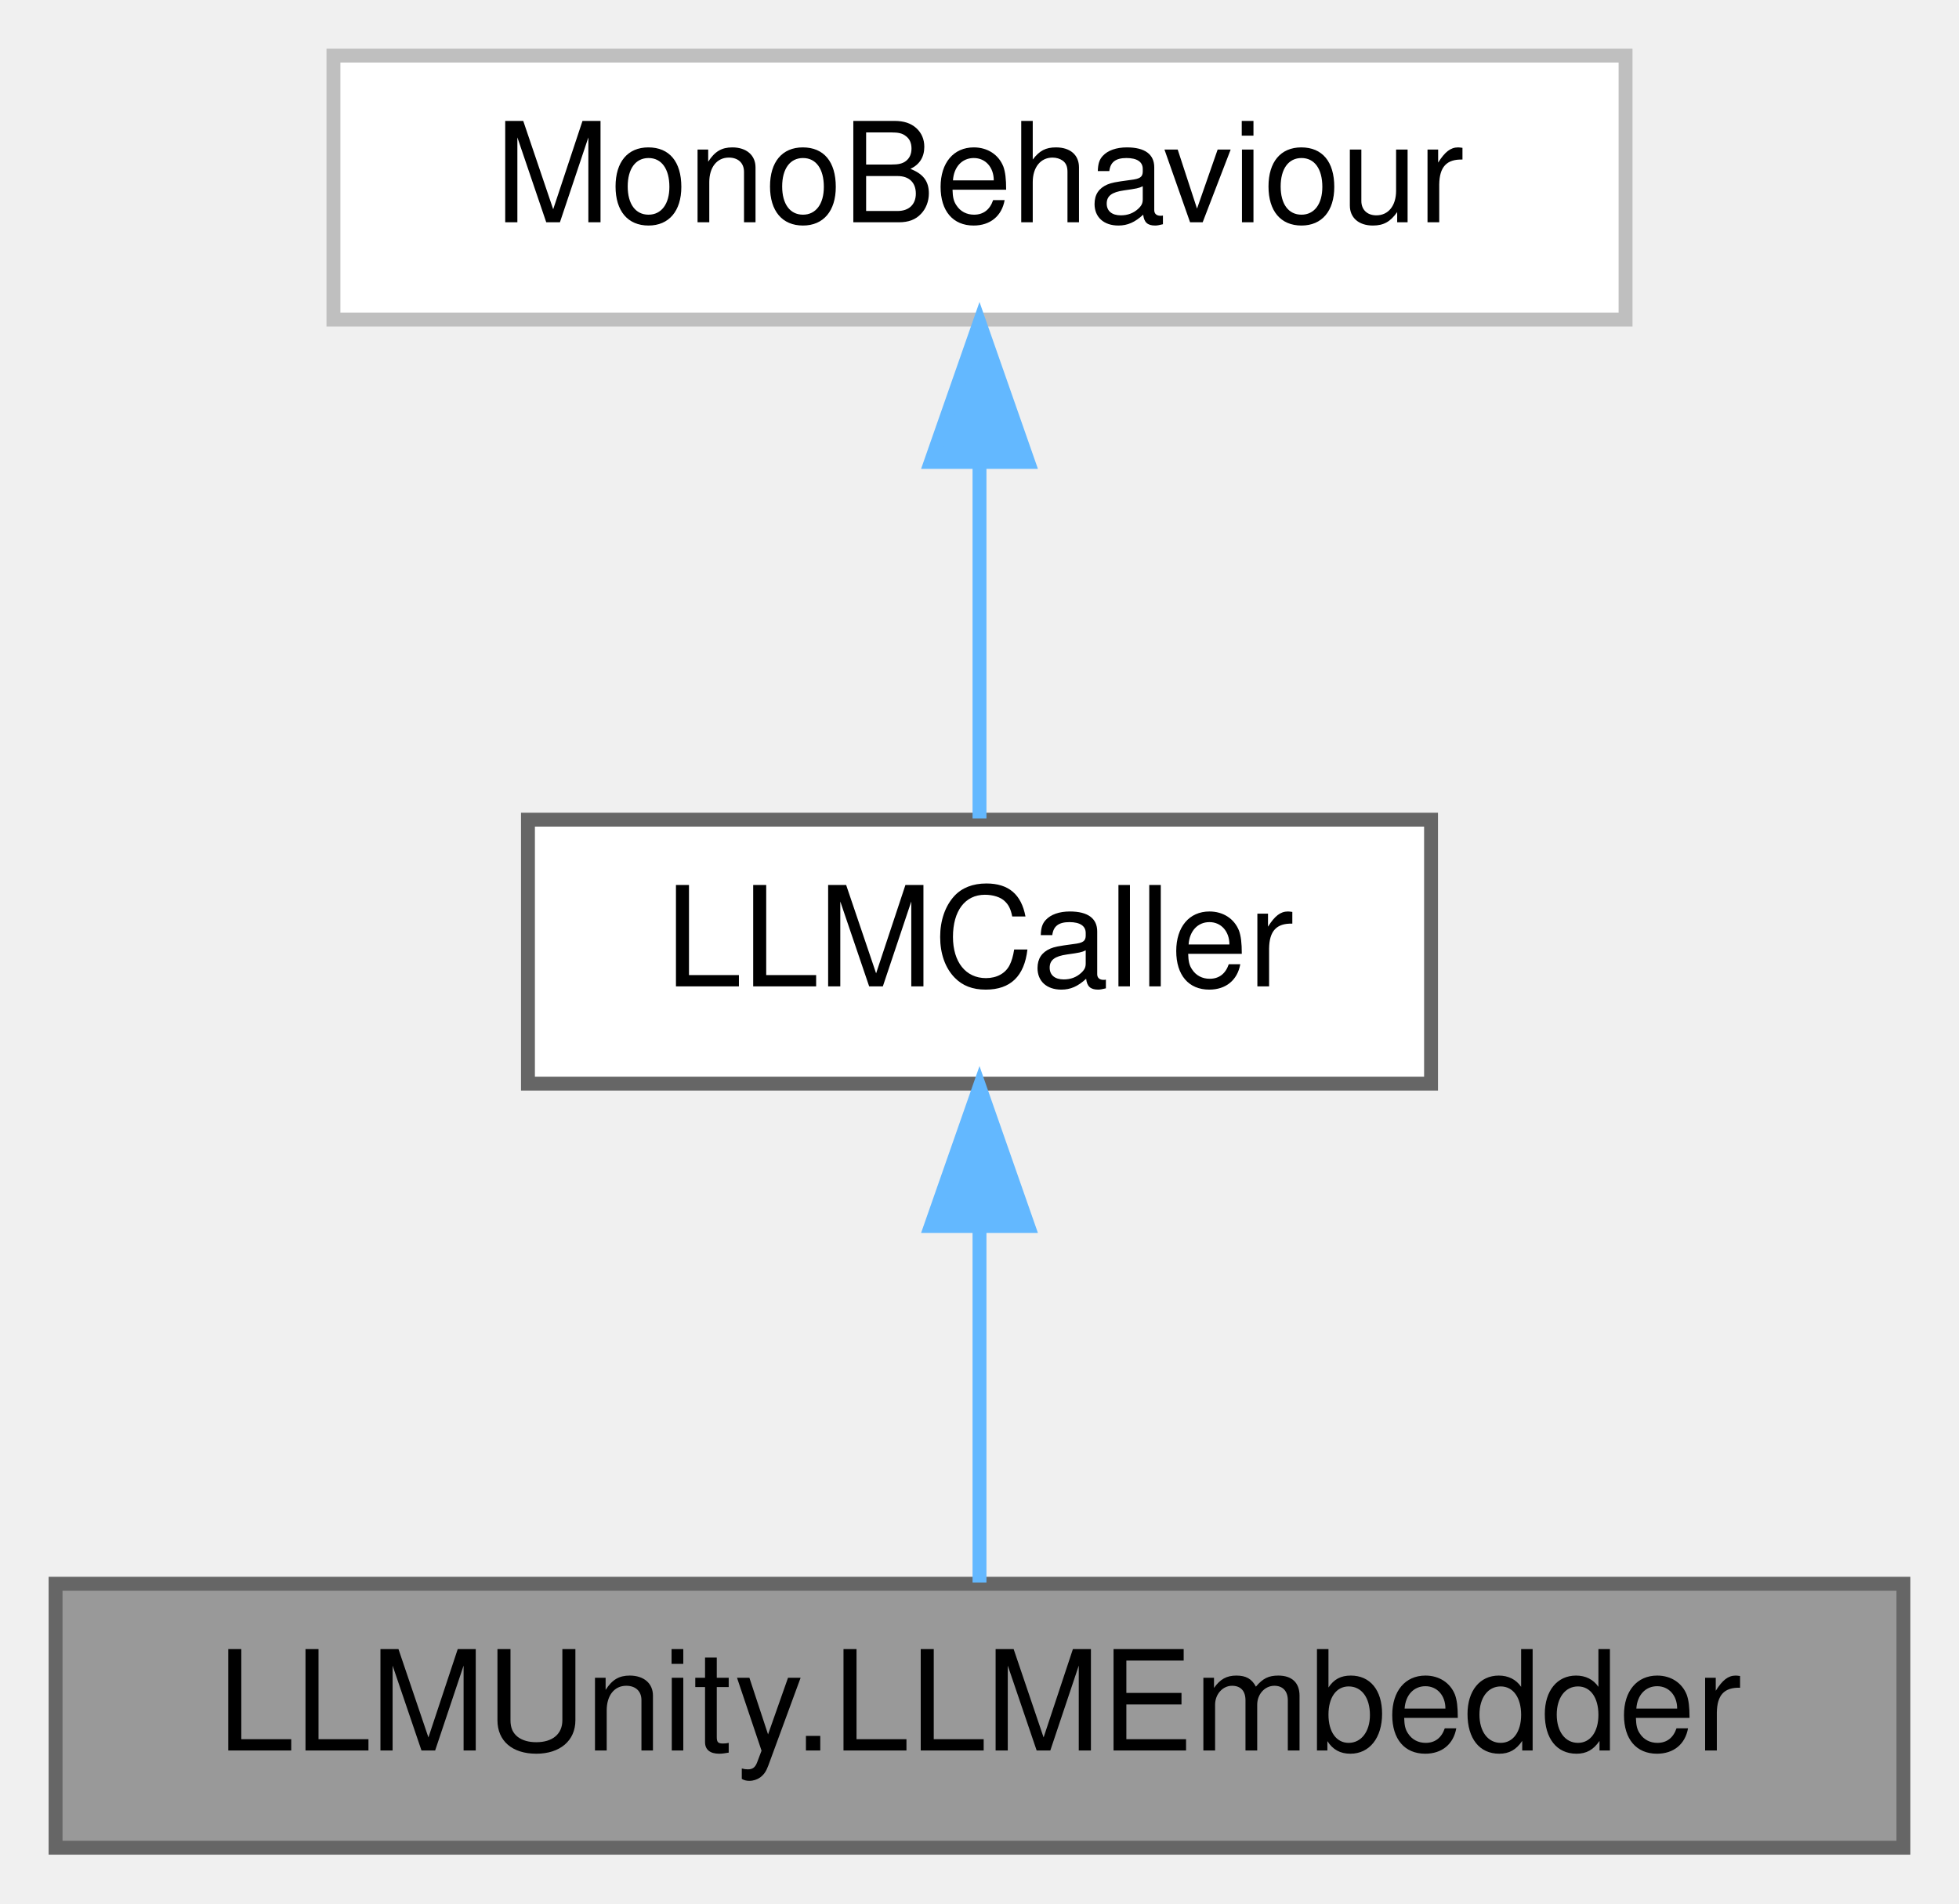
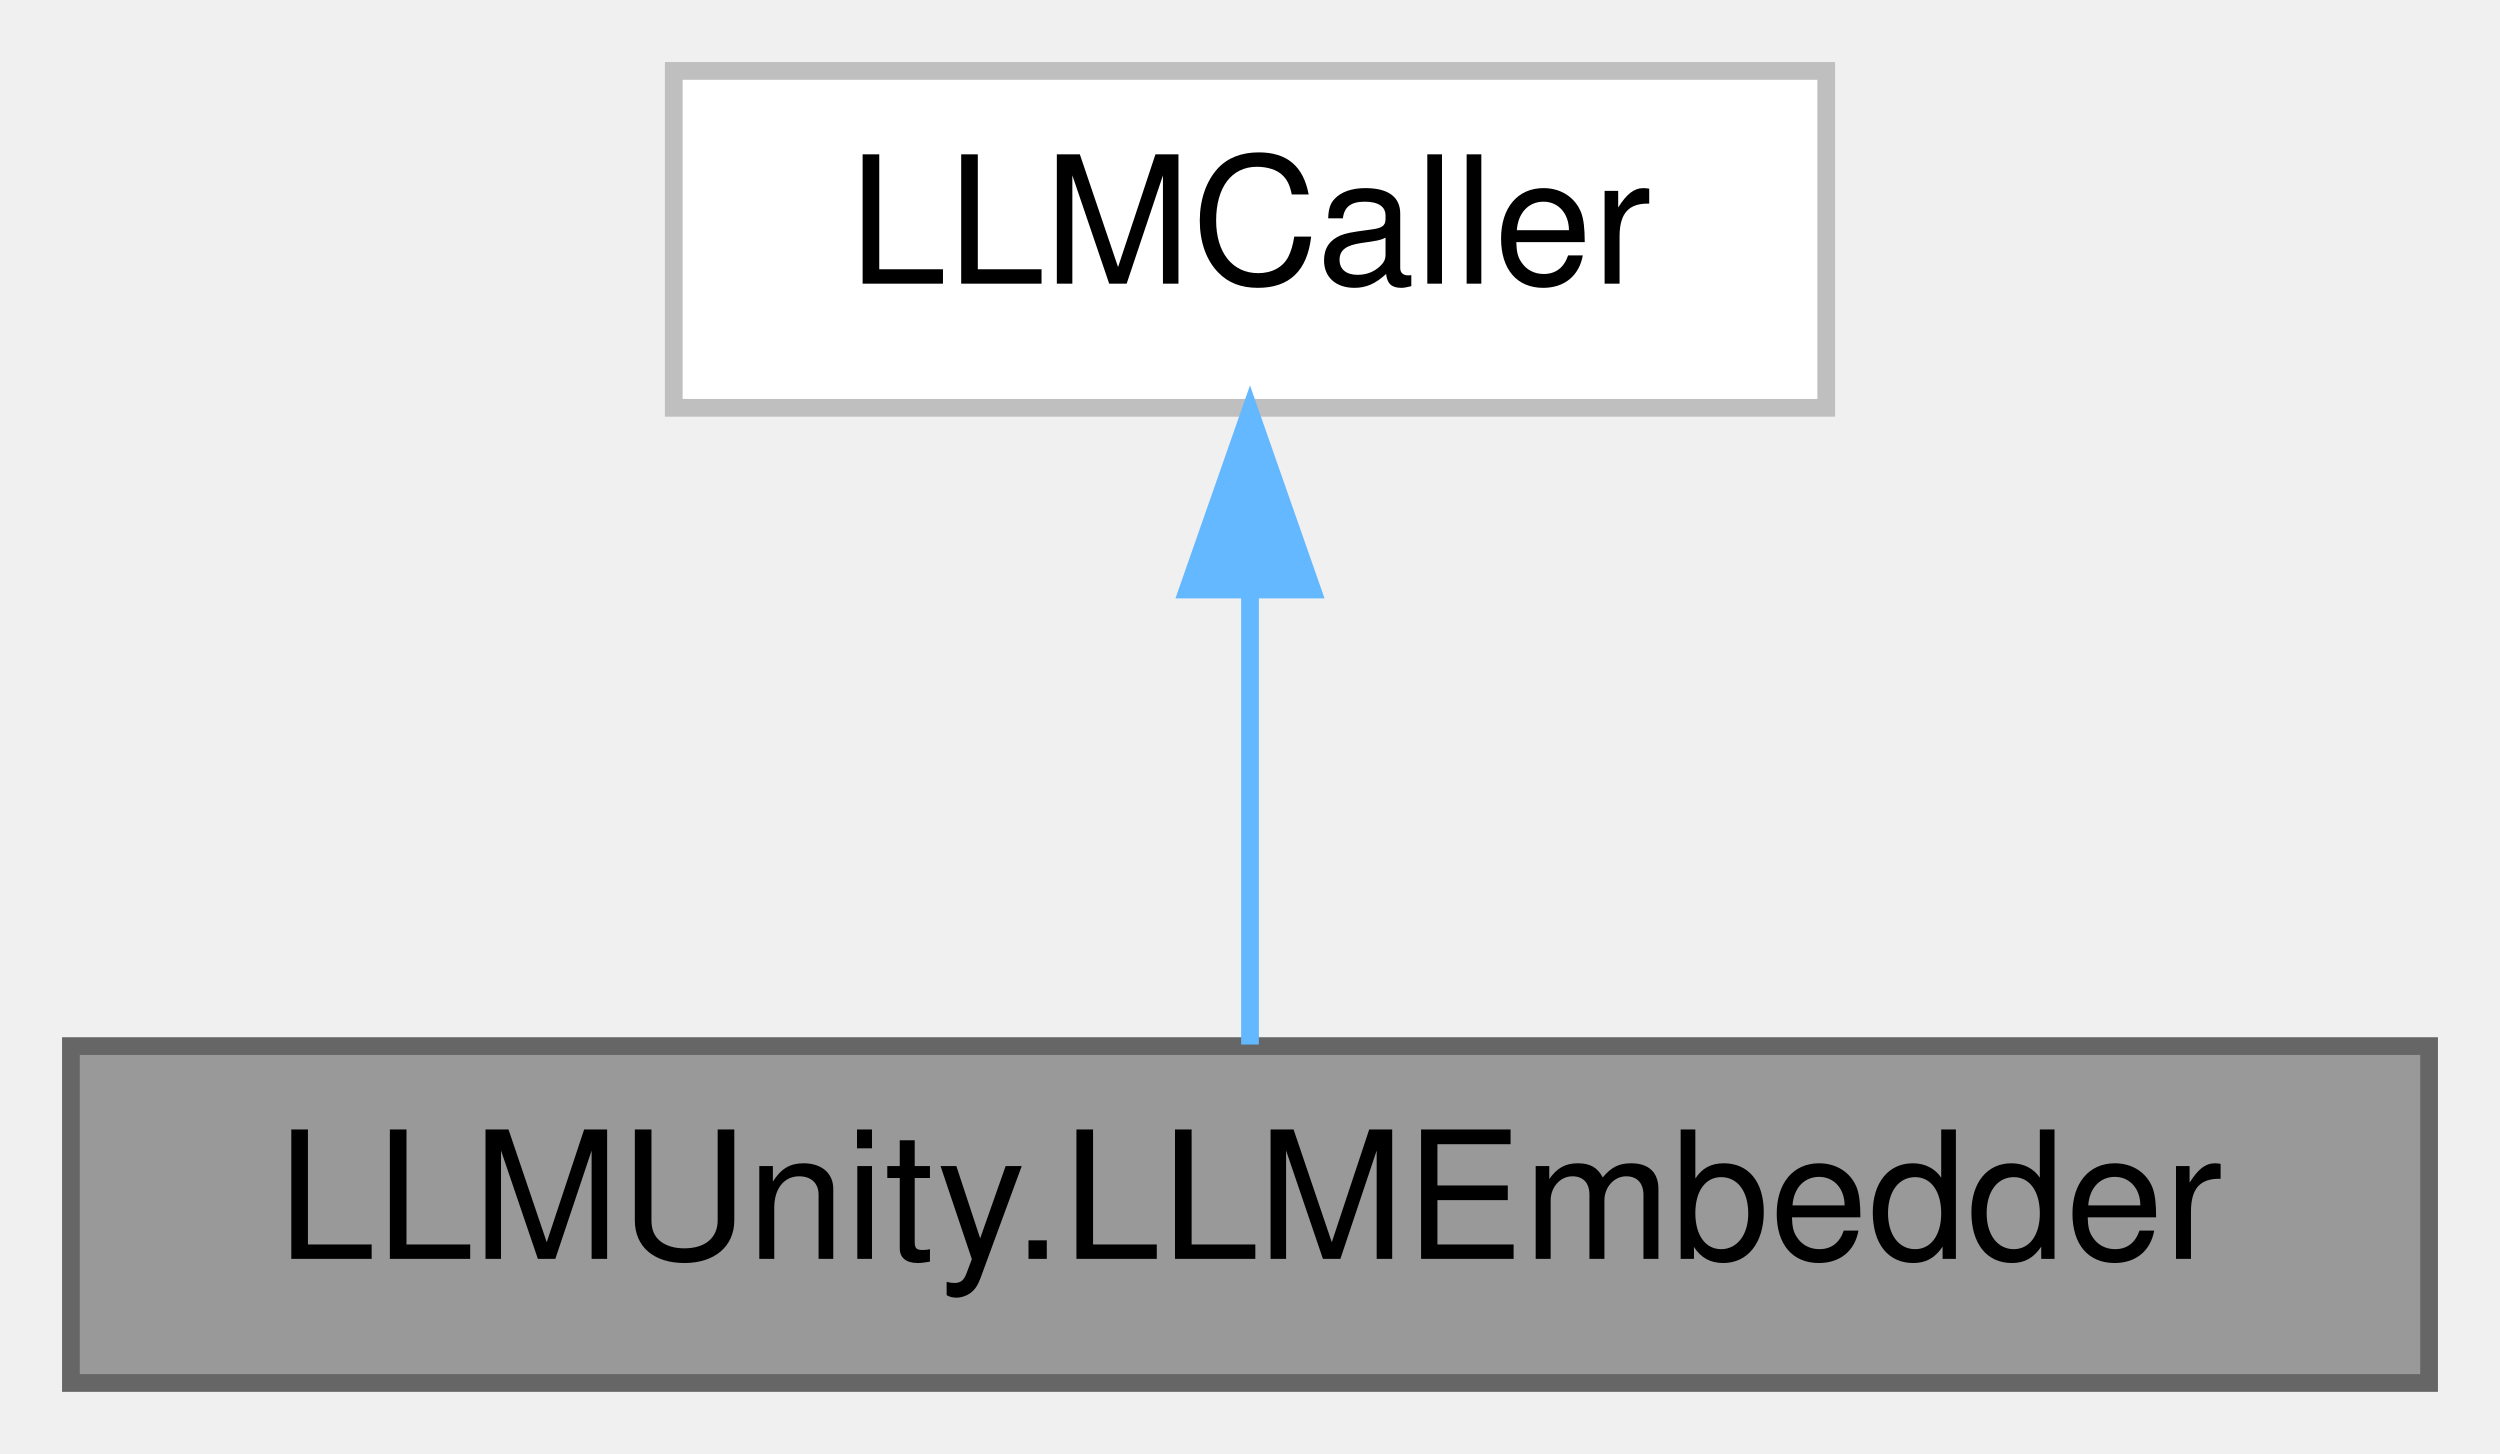
- <svg xmlns="http://www.w3.org/2000/svg" xmlns:xlink="http://www.w3.org/1999/xlink" width="141pt" height="137pt" viewBox="0.00 0.00 141.00 137.00">
-   <g id="graph0" class="graph" transform="scale(1 1) rotate(0) translate(4 133)">
+ <svg xmlns="http://www.w3.org/2000/svg" xmlns:xlink="http://www.w3.org/1999/xlink" width="141pt" height="82pt" viewBox="0.00 0.00 141.00 82.00">
+   <g id="graph0" class="graph" transform="scale(1 1) rotate(0) translate(4 78)">
    <g id="Node000001" class="node">
      <g id="a_Node000001">
        <a xlink:title="Class implementing the LLM embedder.">
          <polygon fill="#999999" stroke="#666666" points="133,-19 0,-19 0,0 133,0 133,-19" />
          <text text-anchor="middle" x="66.5" y="-7" font-family="Helvetica,sans-Serif" font-size="10.00">LLMUnity.LLMEmbedder</text>
        </a>
      </g>
    </g>
    <g id="Node000002" class="node">
      <g id="a_Node000002">
-         <a xlink:href="classLLMUnity_1_1LLMCaller.html" target="_top" xlink:title="Class implementing calling of LLM functions (local and remote).">
-           <polygon fill="white" stroke="#666666" points="99,-74 34,-74 34,-55 99,-55 99,-74" />
+         <a xlink:title=" ">
+           <polygon fill="white" stroke="#bfbfbf" points="99,-74 34,-74 34,-55 99,-55 99,-74" />
          <text text-anchor="middle" x="66.5" y="-62" font-family="Helvetica,sans-Serif" font-size="10.00">LLMCaller</text>
        </a>
      </g>
    </g>
    <g id="edge1_Node000001_Node000002" class="edge">
      <g id="a_edge1_Node000001_Node000002">
        <a xlink:title=" ">
          <path fill="none" stroke="#63b8ff" d="M66.5,-44.66C66.5,-35.93 66.5,-25.99 66.5,-19.09" />
          <polygon fill="#63b8ff" stroke="#63b8ff" points="63,-44.75 66.5,-54.75 70,-44.75 63,-44.75" />
        </a>
      </g>
    </g>
-     <g id="Node000003" class="node">
-       <g id="a_Node000003">
-         <a xlink:title=" ">
-           <polygon fill="white" stroke="#bfbfbf" points="113,-129 20,-129 20,-110 113,-110 113,-129" />
-           <text text-anchor="middle" x="66.5" y="-117" font-family="Helvetica,sans-Serif" font-size="10.00">MonoBehaviour</text>
-         </a>
-       </g>
-     </g>
-     <g id="edge2_Node000002_Node000003" class="edge">
-       <g id="a_edge2_Node000002_Node000003">
-         <a xlink:title=" ">
-           <path fill="none" stroke="#63b8ff" d="M66.5,-99.66C66.5,-90.93 66.5,-80.99 66.5,-74.09" />
-           <polygon fill="#63b8ff" stroke="#63b8ff" points="63,-99.75 66.5,-109.75 70,-99.75 63,-99.75" />
-         </a>
-       </g>
-     </g>
  </g>
</svg>
